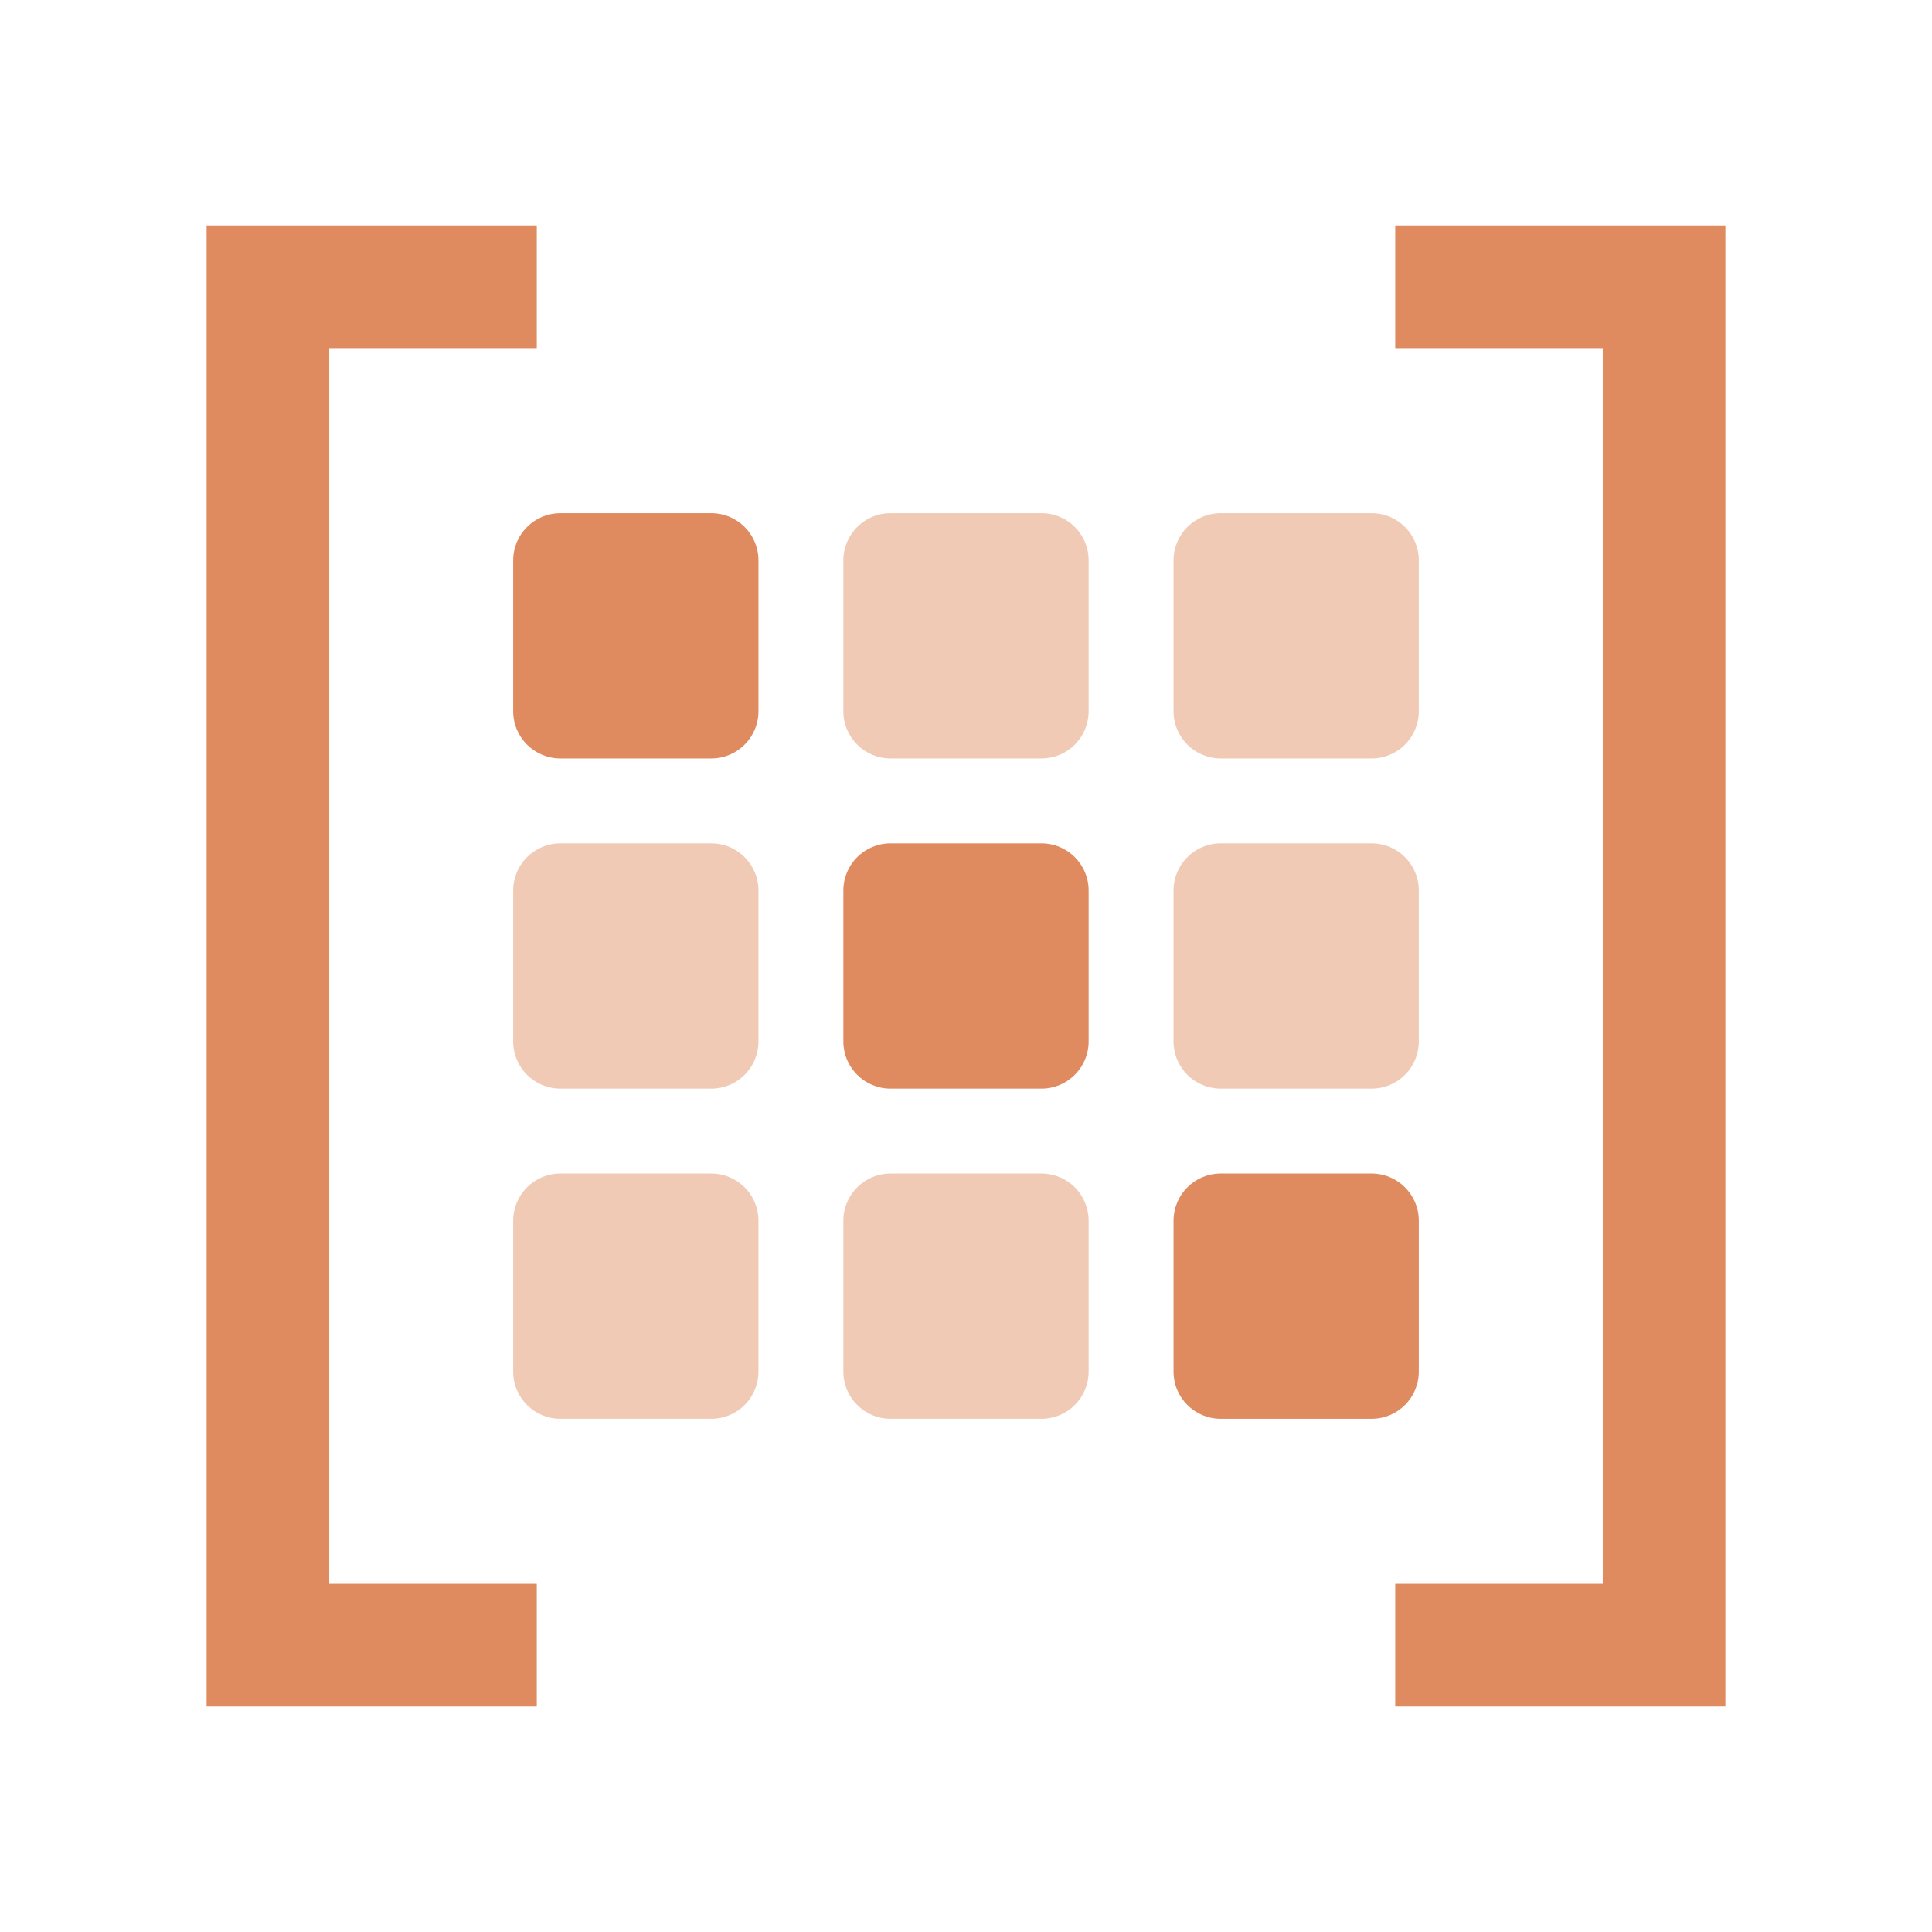
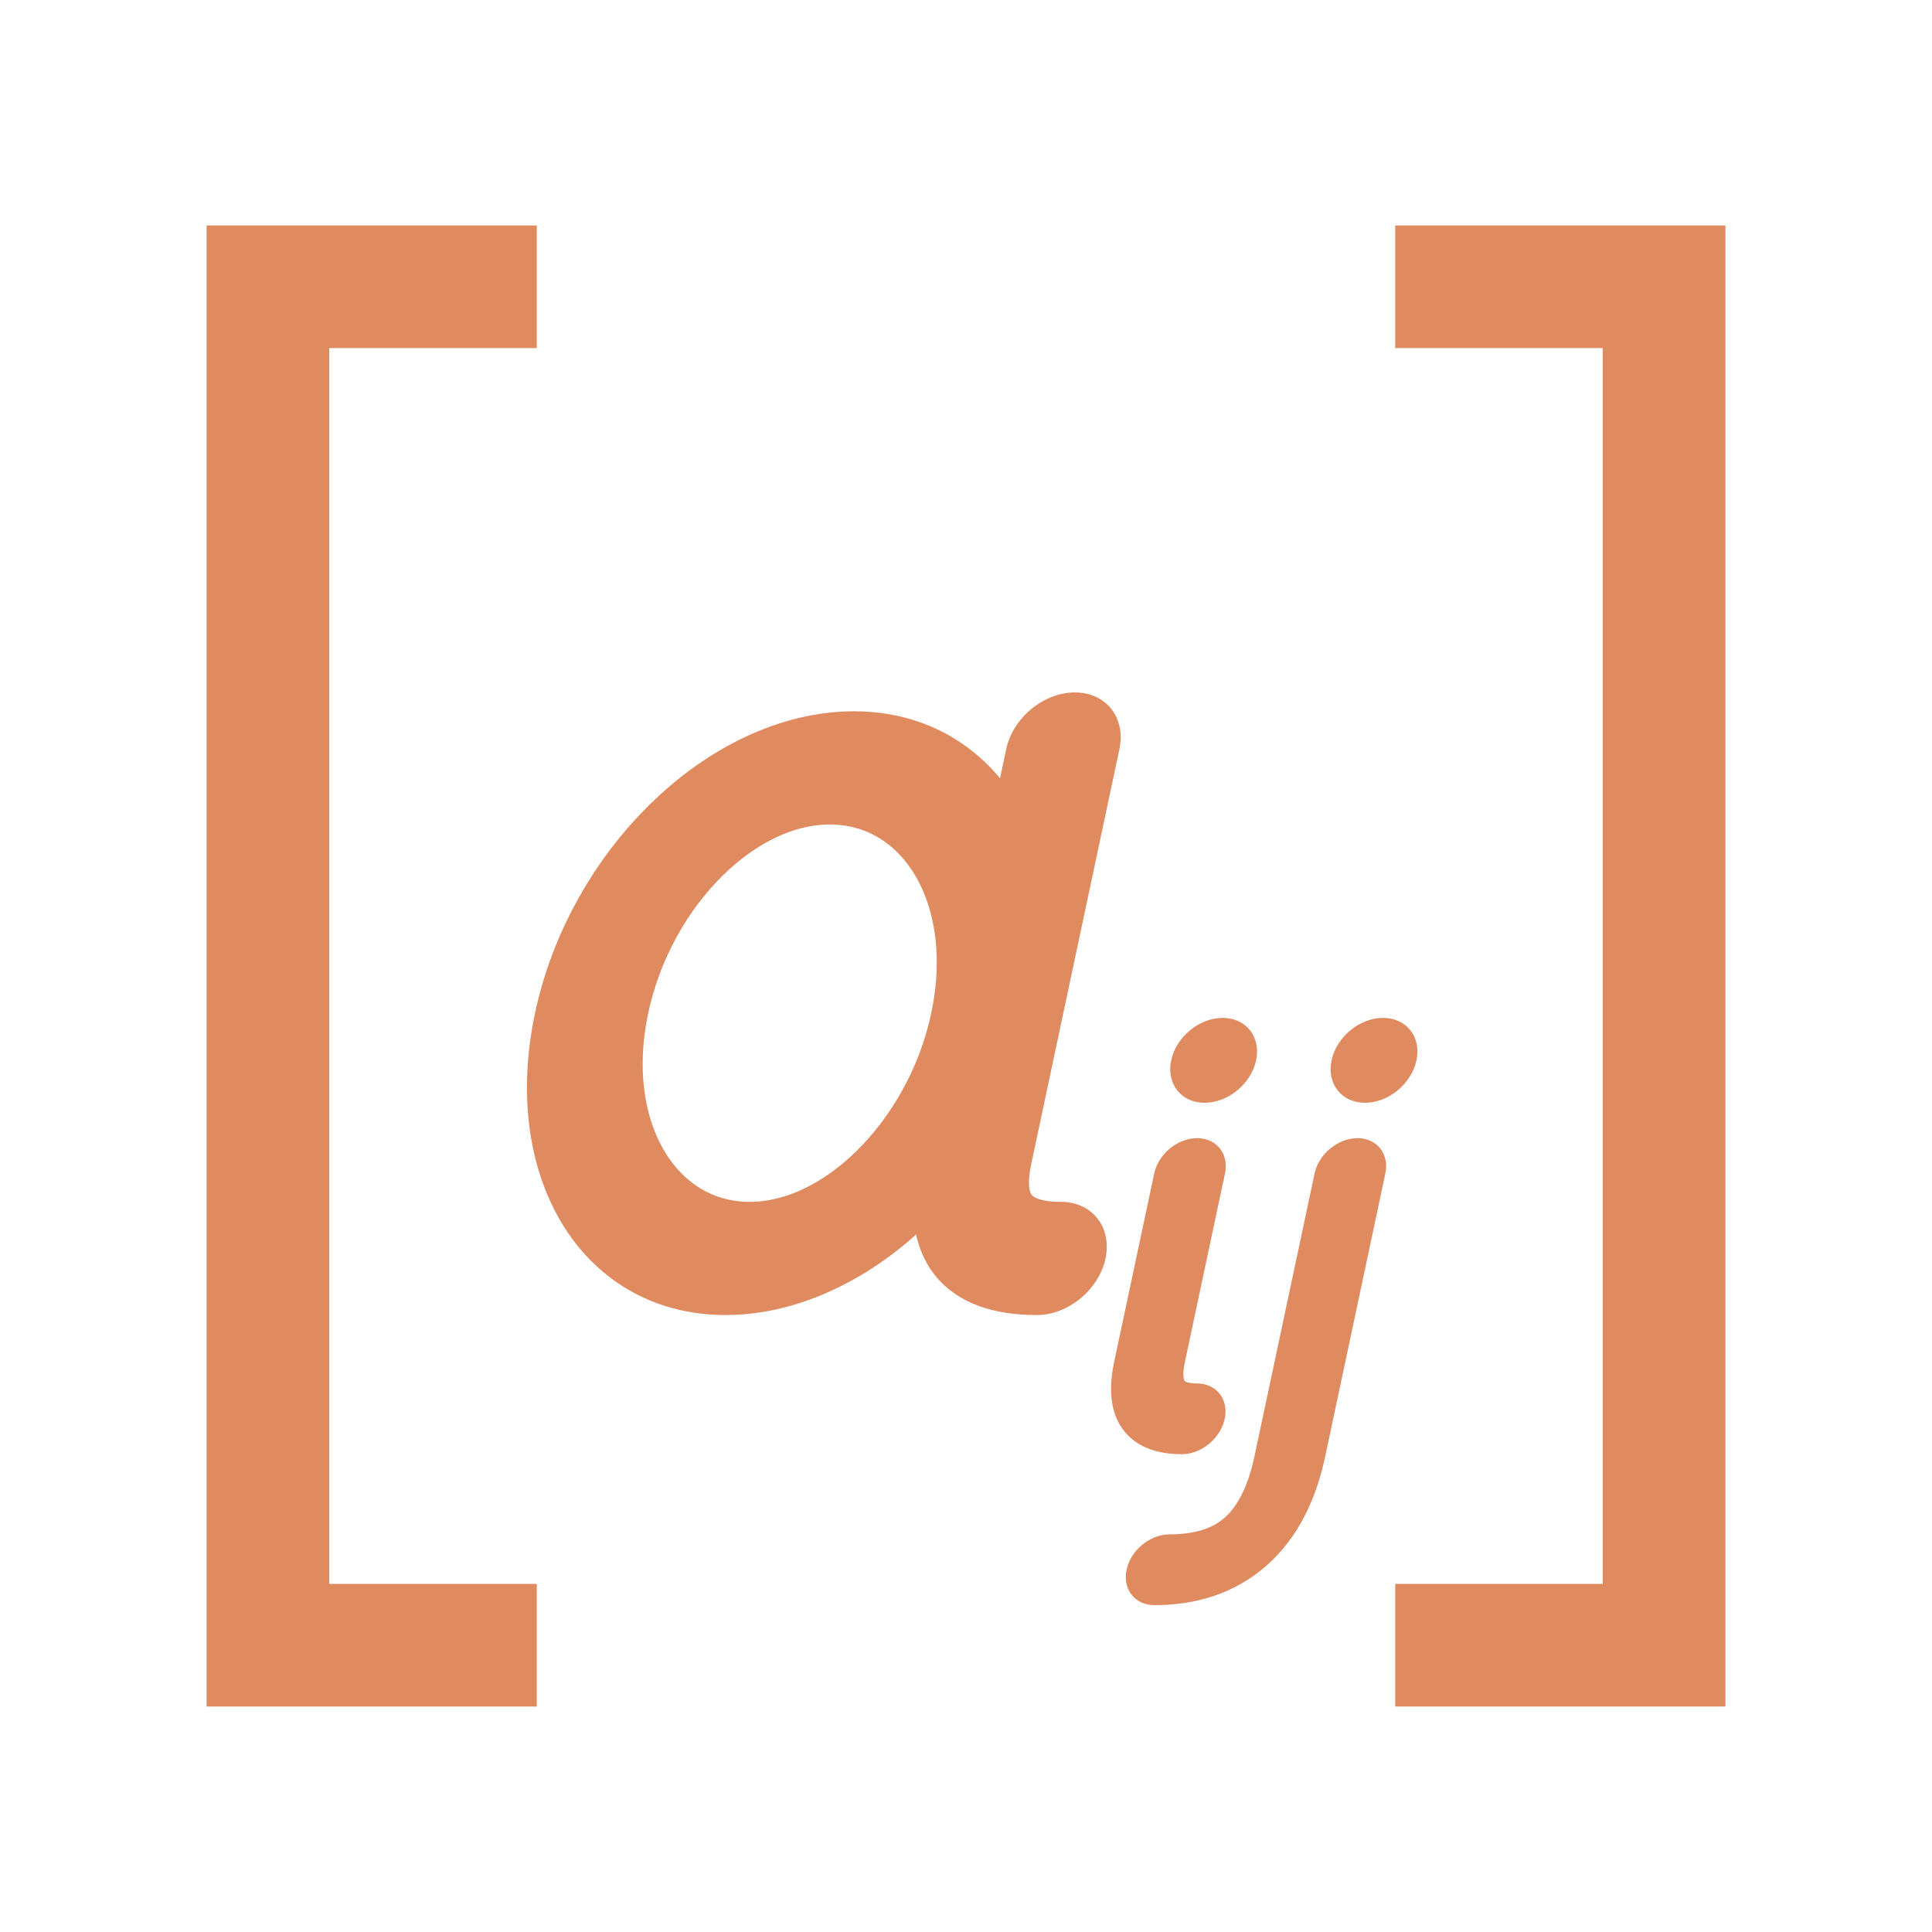
<svg xmlns="http://www.w3.org/2000/svg" viewBox="0 0 512 512" width="512" height="512">
  <g transform="translate(256 256) scale(1.25) translate(-256 -256)">
    <g fill="none" stroke="#e08a5f" stroke-width="26" stroke-linecap="square">
      <path d="M152 112 H108 V400 H152" />
      <path d="M360 112 H404 V400 H360" />
    </g>
-     <g fill="#e08a5f">
-       <rect x="160" y="160" width="52" height="52" rx="10" />
-       <rect x="230" y="230" width="52" height="52" rx="10" />
-       <rect x="300" y="300" width="52" height="52" rx="10" />
-     </g>
-     <g fill="#e08a5f" fill-opacity="0.45">
-       <rect x="230" y="160" width="52" height="52" rx="10" />
-       <rect x="300" y="160" width="52" height="52" rx="10" />
-       <rect x="160" y="230" width="52" height="52" rx="10" />
-       <rect x="300" y="230" width="52" height="52" rx="10" />
-       <rect x="160" y="300" width="52" height="52" rx="10" />
-       <rect x="230" y="300" width="52" height="52" rx="10" />
+     <g transform="translate(0 316) skewX(-12) translate(0 -316)">
+       <g fill="none" stroke="#e08a5f" stroke-linecap="round" stroke-linejoin="round">
+         <ellipse cx="208" cy="266" rx="42" ry="52" stroke-width="24" />
+         <path d="M254 210 V298 Q254 318 274 318" stroke-width="24" />
+         <path d="M300 300 V340 Q300 352 311 352" stroke-width="15" />
+         <path d="M334 300 V360 Q334 384 312 384" stroke-width="15" />
+       </g>
+       <g fill="#e08a5f">
+         <circle cx="300" cy="276" r="9" />
+         <circle cx="334" cy="276" r="9" />
+       </g>
    </g>
  </g>
</svg>
